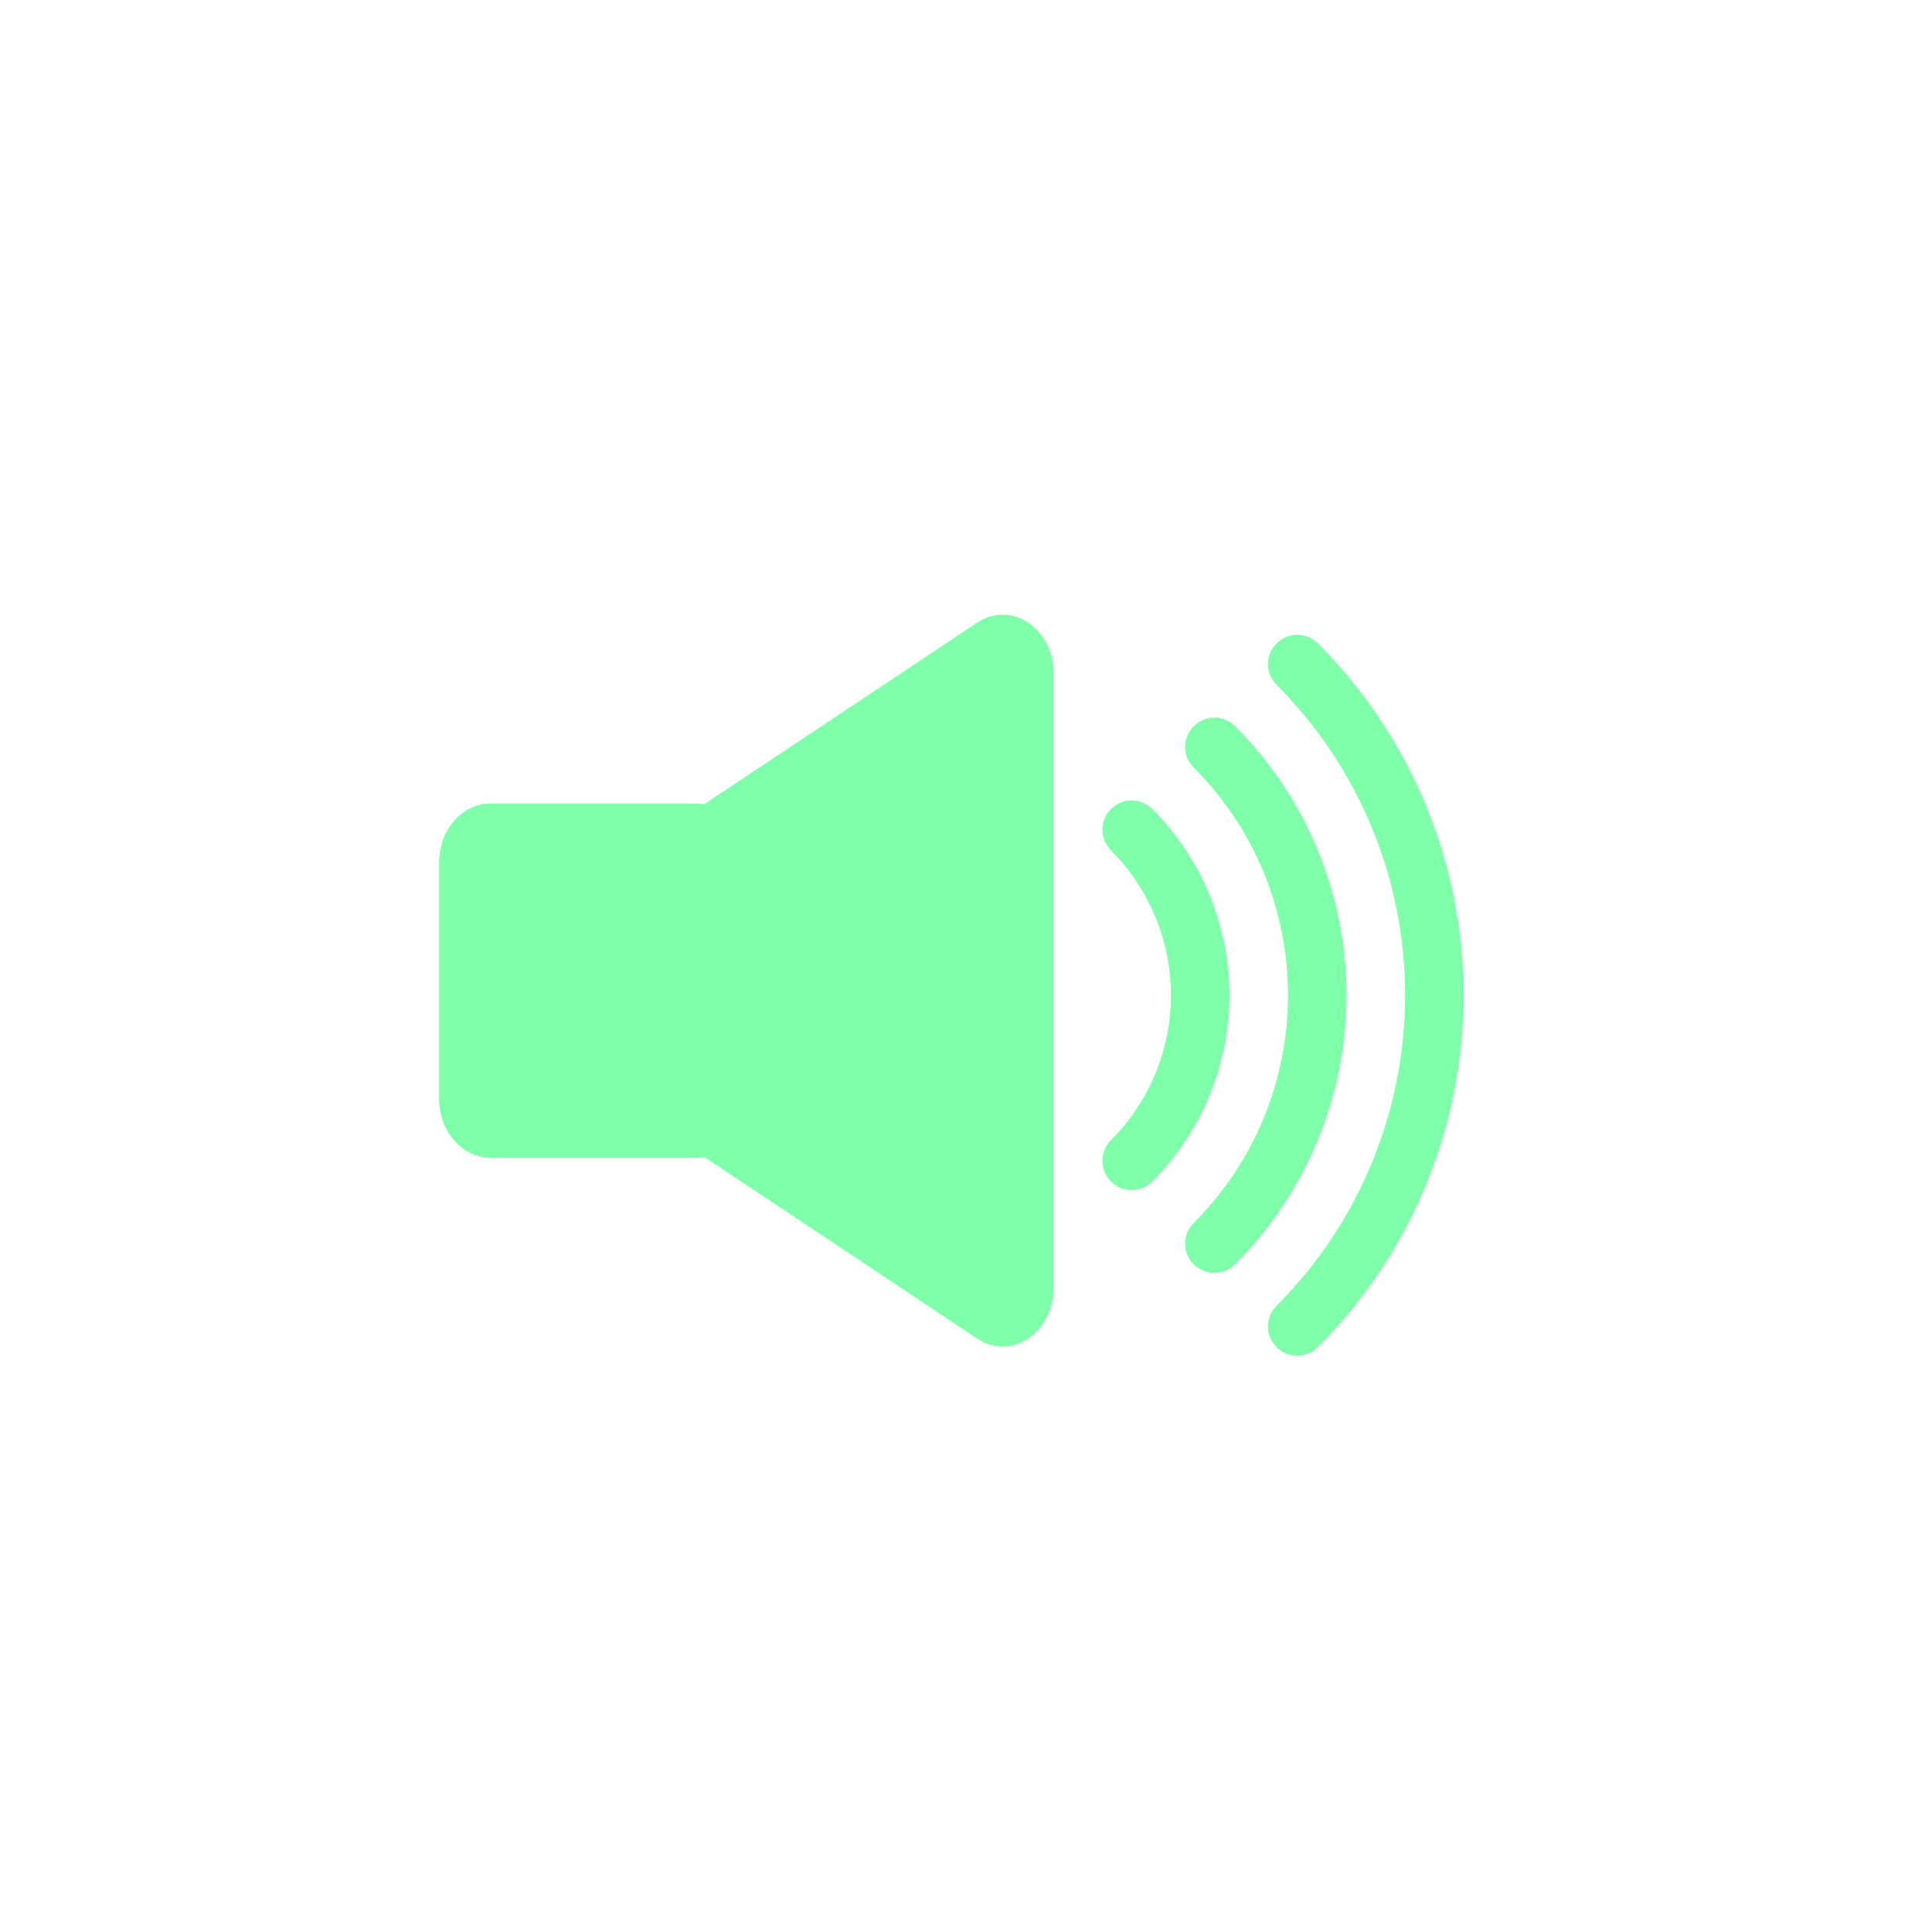
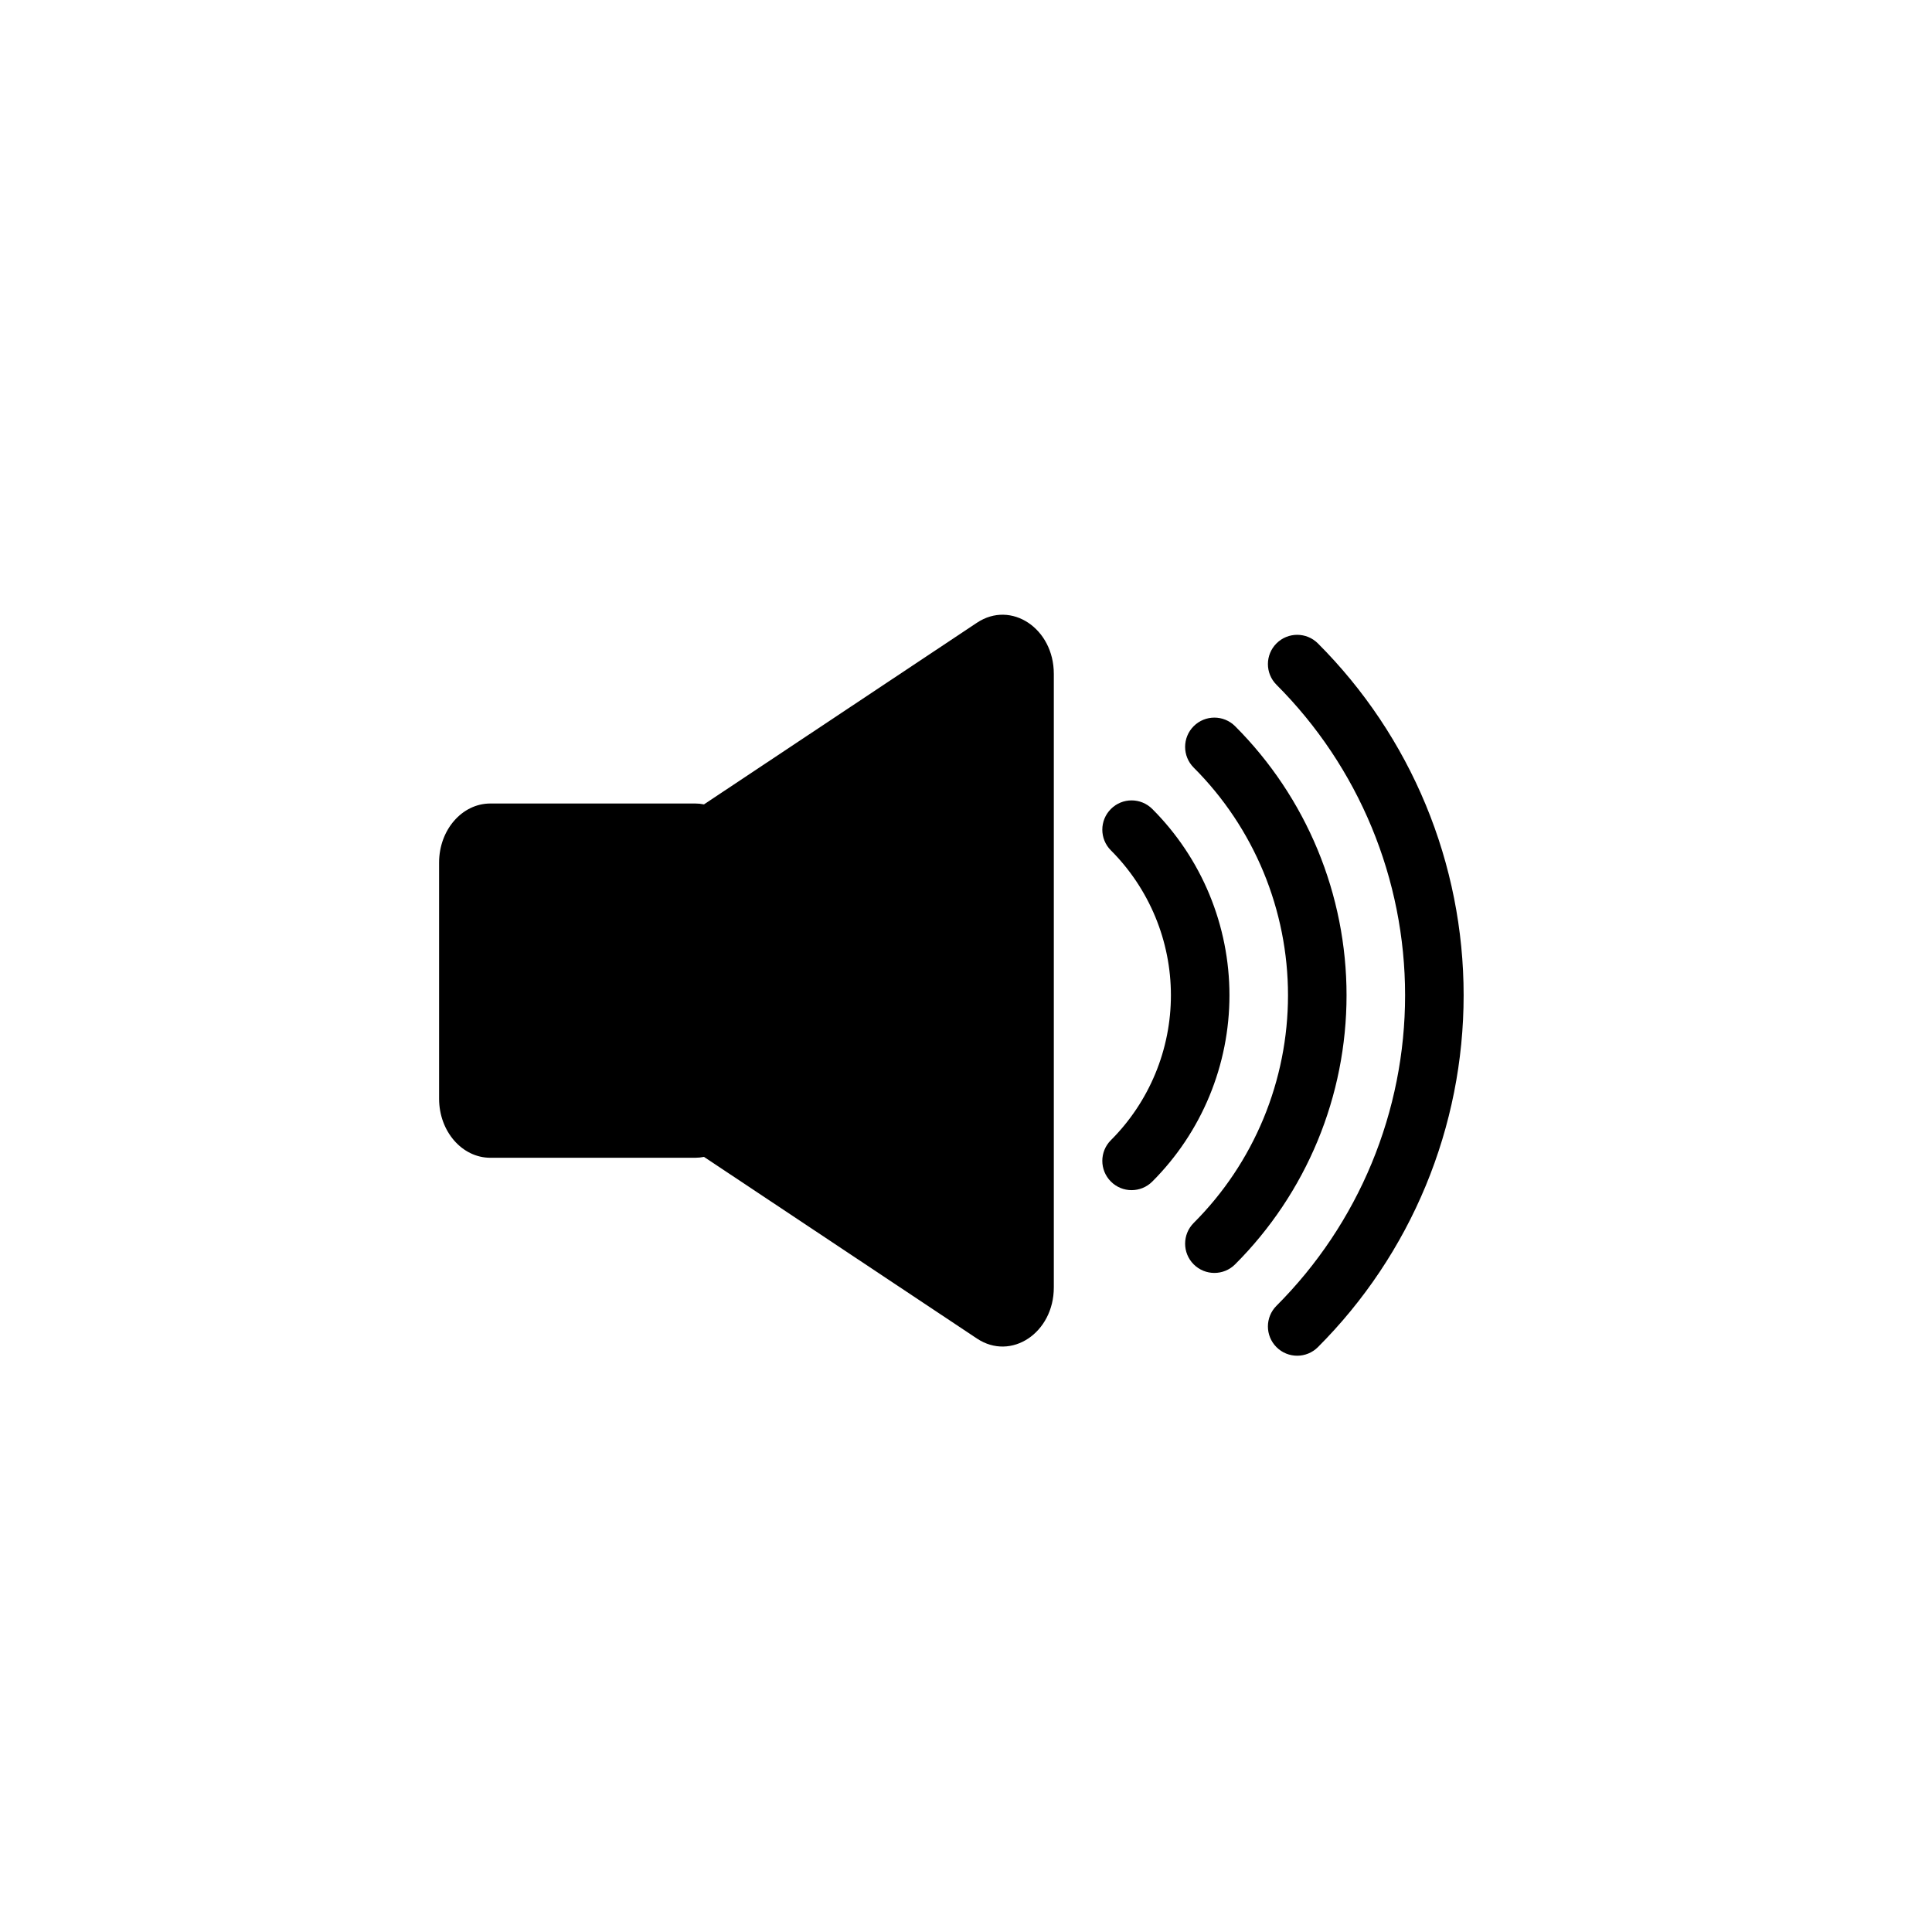
<svg xmlns="http://www.w3.org/2000/svg" viewBox="0 0 66 66" fill="none">
-   <path fill-rule="evenodd" clip-rule="evenodd" d="M24.049 39.521C23.952 39.541 23.852 39.551 23.75 39.551H16.75C15.784 39.551 15 38.648 15 37.534V29.466C15 28.352 15.784 27.449 16.75 27.449H23.75C23.852 27.449 23.952 27.459 24.049 27.479L33.375 21.273C34.542 20.497 36 21.467 36 23.02V43.98C36 45.533 34.542 46.503 33.375 45.727L24.049 39.521Z" fill="#80FFAA" />
-   <path d="M39.364 27.636C38.973 27.245 38.34 27.245 37.95 27.636C37.559 28.027 37.559 28.66 37.95 29.05L39.364 27.636ZM40.391 30.939L39.467 31.321L39.467 31.321L40.391 30.939ZM37.95 38.95C37.559 39.34 37.559 39.973 37.95 40.364C38.34 40.755 38.973 40.755 39.364 40.364L37.95 38.95ZM37.95 29.05C38.6 29.7 39.115 30.472 39.467 31.321L41.315 30.556C40.863 29.464 40.2 28.472 39.364 27.636L37.95 29.05ZM39.467 31.321C39.819 32.17 40 33.081 40 34H42C42 32.818 41.767 31.648 41.315 30.556L39.467 31.321ZM40 34C40 34.919 39.819 35.83 39.467 36.679L41.315 37.444C41.767 36.352 42 35.182 42 34H40ZM39.467 36.679C39.115 37.528 38.6 38.3 37.95 38.95L39.364 40.364C40.2 39.528 40.863 38.536 41.315 37.444L39.467 36.679Z" fill="#80FFAA" />
-   <path d="M42.193 24.808C41.802 24.417 41.169 24.417 40.778 24.808C40.388 25.198 40.388 25.831 40.778 26.222L42.193 24.808ZM40.778 41.778C40.388 42.169 40.388 42.802 40.778 43.192C41.169 43.583 41.802 43.583 42.193 43.192L40.778 41.778ZM40.778 26.222C41.8 27.243 42.61 28.456 43.163 29.791L45.011 29.025C44.357 27.448 43.4 26.015 42.193 24.808L40.778 26.222ZM43.163 29.791C43.715 31.125 44 32.556 44 34H46C46 32.293 45.664 30.602 45.011 29.025L43.163 29.791ZM44 34C44 35.444 43.715 36.875 43.163 38.209L45.011 38.975C45.664 37.398 46 35.707 46 34H44ZM43.163 38.209C42.61 39.544 41.8 40.757 40.778 41.778L42.193 43.192C43.4 41.985 44.357 40.552 45.011 38.975L43.163 38.209Z" fill="#80FFAA" />
-   <path d="M45.021 21.979C44.63 21.589 43.997 21.589 43.607 21.979C43.216 22.37 43.216 23.003 43.607 23.393L45.021 21.979ZM47.782 27.877L46.858 28.26L46.858 28.26L47.782 27.877ZM43.607 44.607C43.216 44.997 43.216 45.63 43.607 46.021C43.997 46.411 44.63 46.411 45.021 46.021L43.607 44.607ZM43.607 23.393C44.999 24.786 46.104 26.44 46.858 28.26L48.706 27.494C47.852 25.432 46.599 23.558 45.021 21.979L43.607 23.393ZM46.858 28.26C47.612 30.08 48 32.03 48 34H50C50 31.767 49.56 29.557 48.706 27.494L46.858 28.26ZM48 34C48 35.97 47.612 37.92 46.858 39.74L48.706 40.506C49.56 38.443 50 36.233 50 34H48ZM46.858 39.74C46.104 41.56 44.999 43.214 43.607 44.607L45.021 46.021C46.599 44.442 47.852 42.568 48.706 40.506L46.858 39.74Z" fill="#80FFAA" />
+   <path fill-rule="evenodd" clip-rule="evenodd" d="M24.049 39.521C23.952 39.541 23.852 39.551 23.75 39.551H16.75C15.784 39.551 15 38.648 15 37.534V29.466C15 28.352 15.784 27.449 16.75 27.449H23.75C23.852 27.449 23.952 27.459 24.049 27.479L33.375 21.273C34.542 20.497 36 21.467 36 23.02V43.98C36 45.533 34.542 46.503 33.375 45.727L24.049 39.521Z" fill="currentColor" />
+   <path d="M39.364 27.636C38.973 27.245 38.34 27.245 37.95 27.636C37.559 28.027 37.559 28.66 37.95 29.05L39.364 27.636ZM40.391 30.939L39.467 31.321L39.467 31.321L40.391 30.939ZM37.95 38.95C37.559 39.34 37.559 39.973 37.95 40.364C38.34 40.755 38.973 40.755 39.364 40.364L37.95 38.95ZM37.95 29.05C38.6 29.7 39.115 30.472 39.467 31.321L41.315 30.556C40.863 29.464 40.2 28.472 39.364 27.636L37.95 29.05ZM39.467 31.321C39.819 32.17 40 33.081 40 34H42C42 32.818 41.767 31.648 41.315 30.556L39.467 31.321ZM40 34C40 34.919 39.819 35.83 39.467 36.679L41.315 37.444C41.767 36.352 42 35.182 42 34H40ZM39.467 36.679C39.115 37.528 38.6 38.3 37.95 38.95L39.364 40.364C40.2 39.528 40.863 38.536 41.315 37.444L39.467 36.679Z" fill="currentColor" />
+   <path d="M42.193 24.808C41.802 24.417 41.169 24.417 40.778 24.808C40.388 25.198 40.388 25.831 40.778 26.222L42.193 24.808ZM40.778 41.778C40.388 42.169 40.388 42.802 40.778 43.192C41.169 43.583 41.802 43.583 42.193 43.192L40.778 41.778ZM40.778 26.222C41.8 27.243 42.61 28.456 43.163 29.791L45.011 29.025C44.357 27.448 43.4 26.015 42.193 24.808L40.778 26.222ZM43.163 29.791C43.715 31.125 44 32.556 44 34H46C46 32.293 45.664 30.602 45.011 29.025L43.163 29.791ZM44 34C44 35.444 43.715 36.875 43.163 38.209L45.011 38.975C45.664 37.398 46 35.707 46 34H44ZM43.163 38.209C42.61 39.544 41.8 40.757 40.778 41.778L42.193 43.192C43.4 41.985 44.357 40.552 45.011 38.975L43.163 38.209Z" fill="currentColor" />
+   <path d="M45.021 21.979C44.63 21.589 43.997 21.589 43.607 21.979C43.216 22.37 43.216 23.003 43.607 23.393L45.021 21.979ZM47.782 27.877L46.858 28.26L46.858 28.26L47.782 27.877ZM43.607 44.607C43.216 44.997 43.216 45.63 43.607 46.021C43.997 46.411 44.63 46.411 45.021 46.021L43.607 44.607ZM43.607 23.393C44.999 24.786 46.104 26.44 46.858 28.26L48.706 27.494C47.852 25.432 46.599 23.558 45.021 21.979L43.607 23.393ZM46.858 28.26C47.612 30.08 48 32.03 48 34H50C50 31.767 49.56 29.557 48.706 27.494L46.858 28.26ZM48 34C48 35.97 47.612 37.92 46.858 39.74L48.706 40.506C49.56 38.443 50 36.233 50 34H48ZM46.858 39.74C46.104 41.56 44.999 43.214 43.607 44.607L45.021 46.021C46.599 44.442 47.852 42.568 48.706 40.506L46.858 39.74Z" fill="currentColor" />
</svg>
